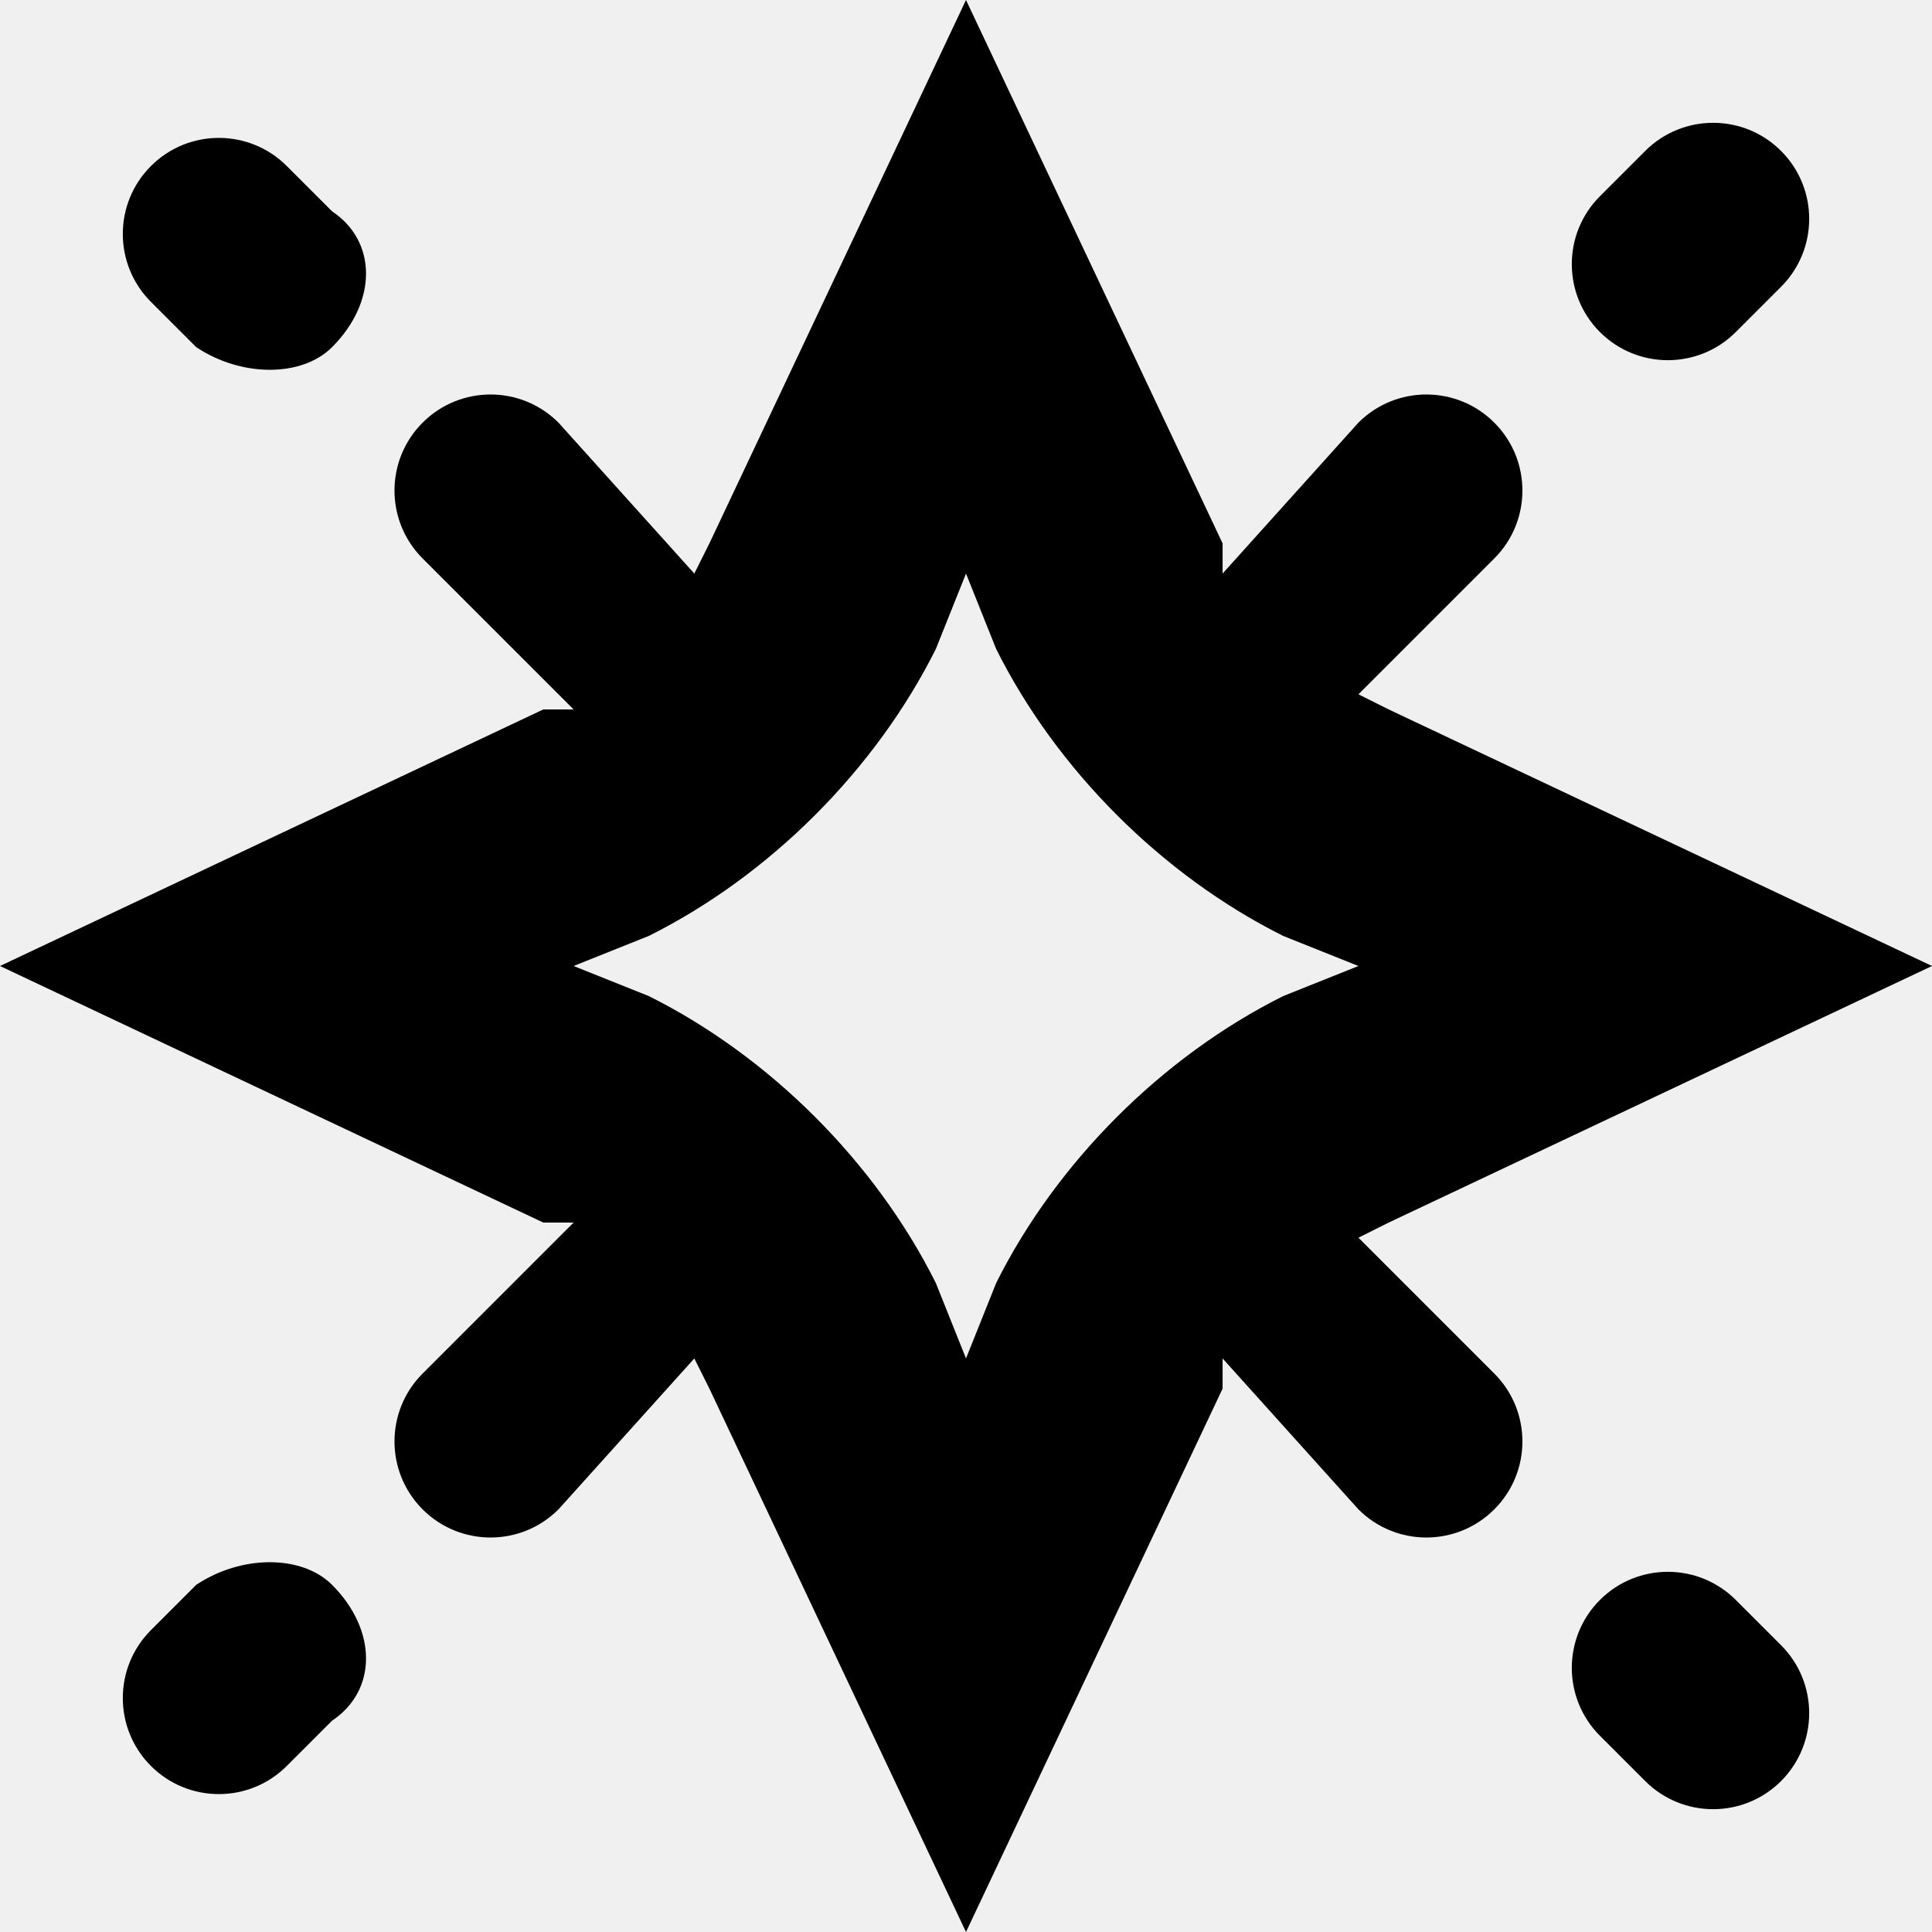
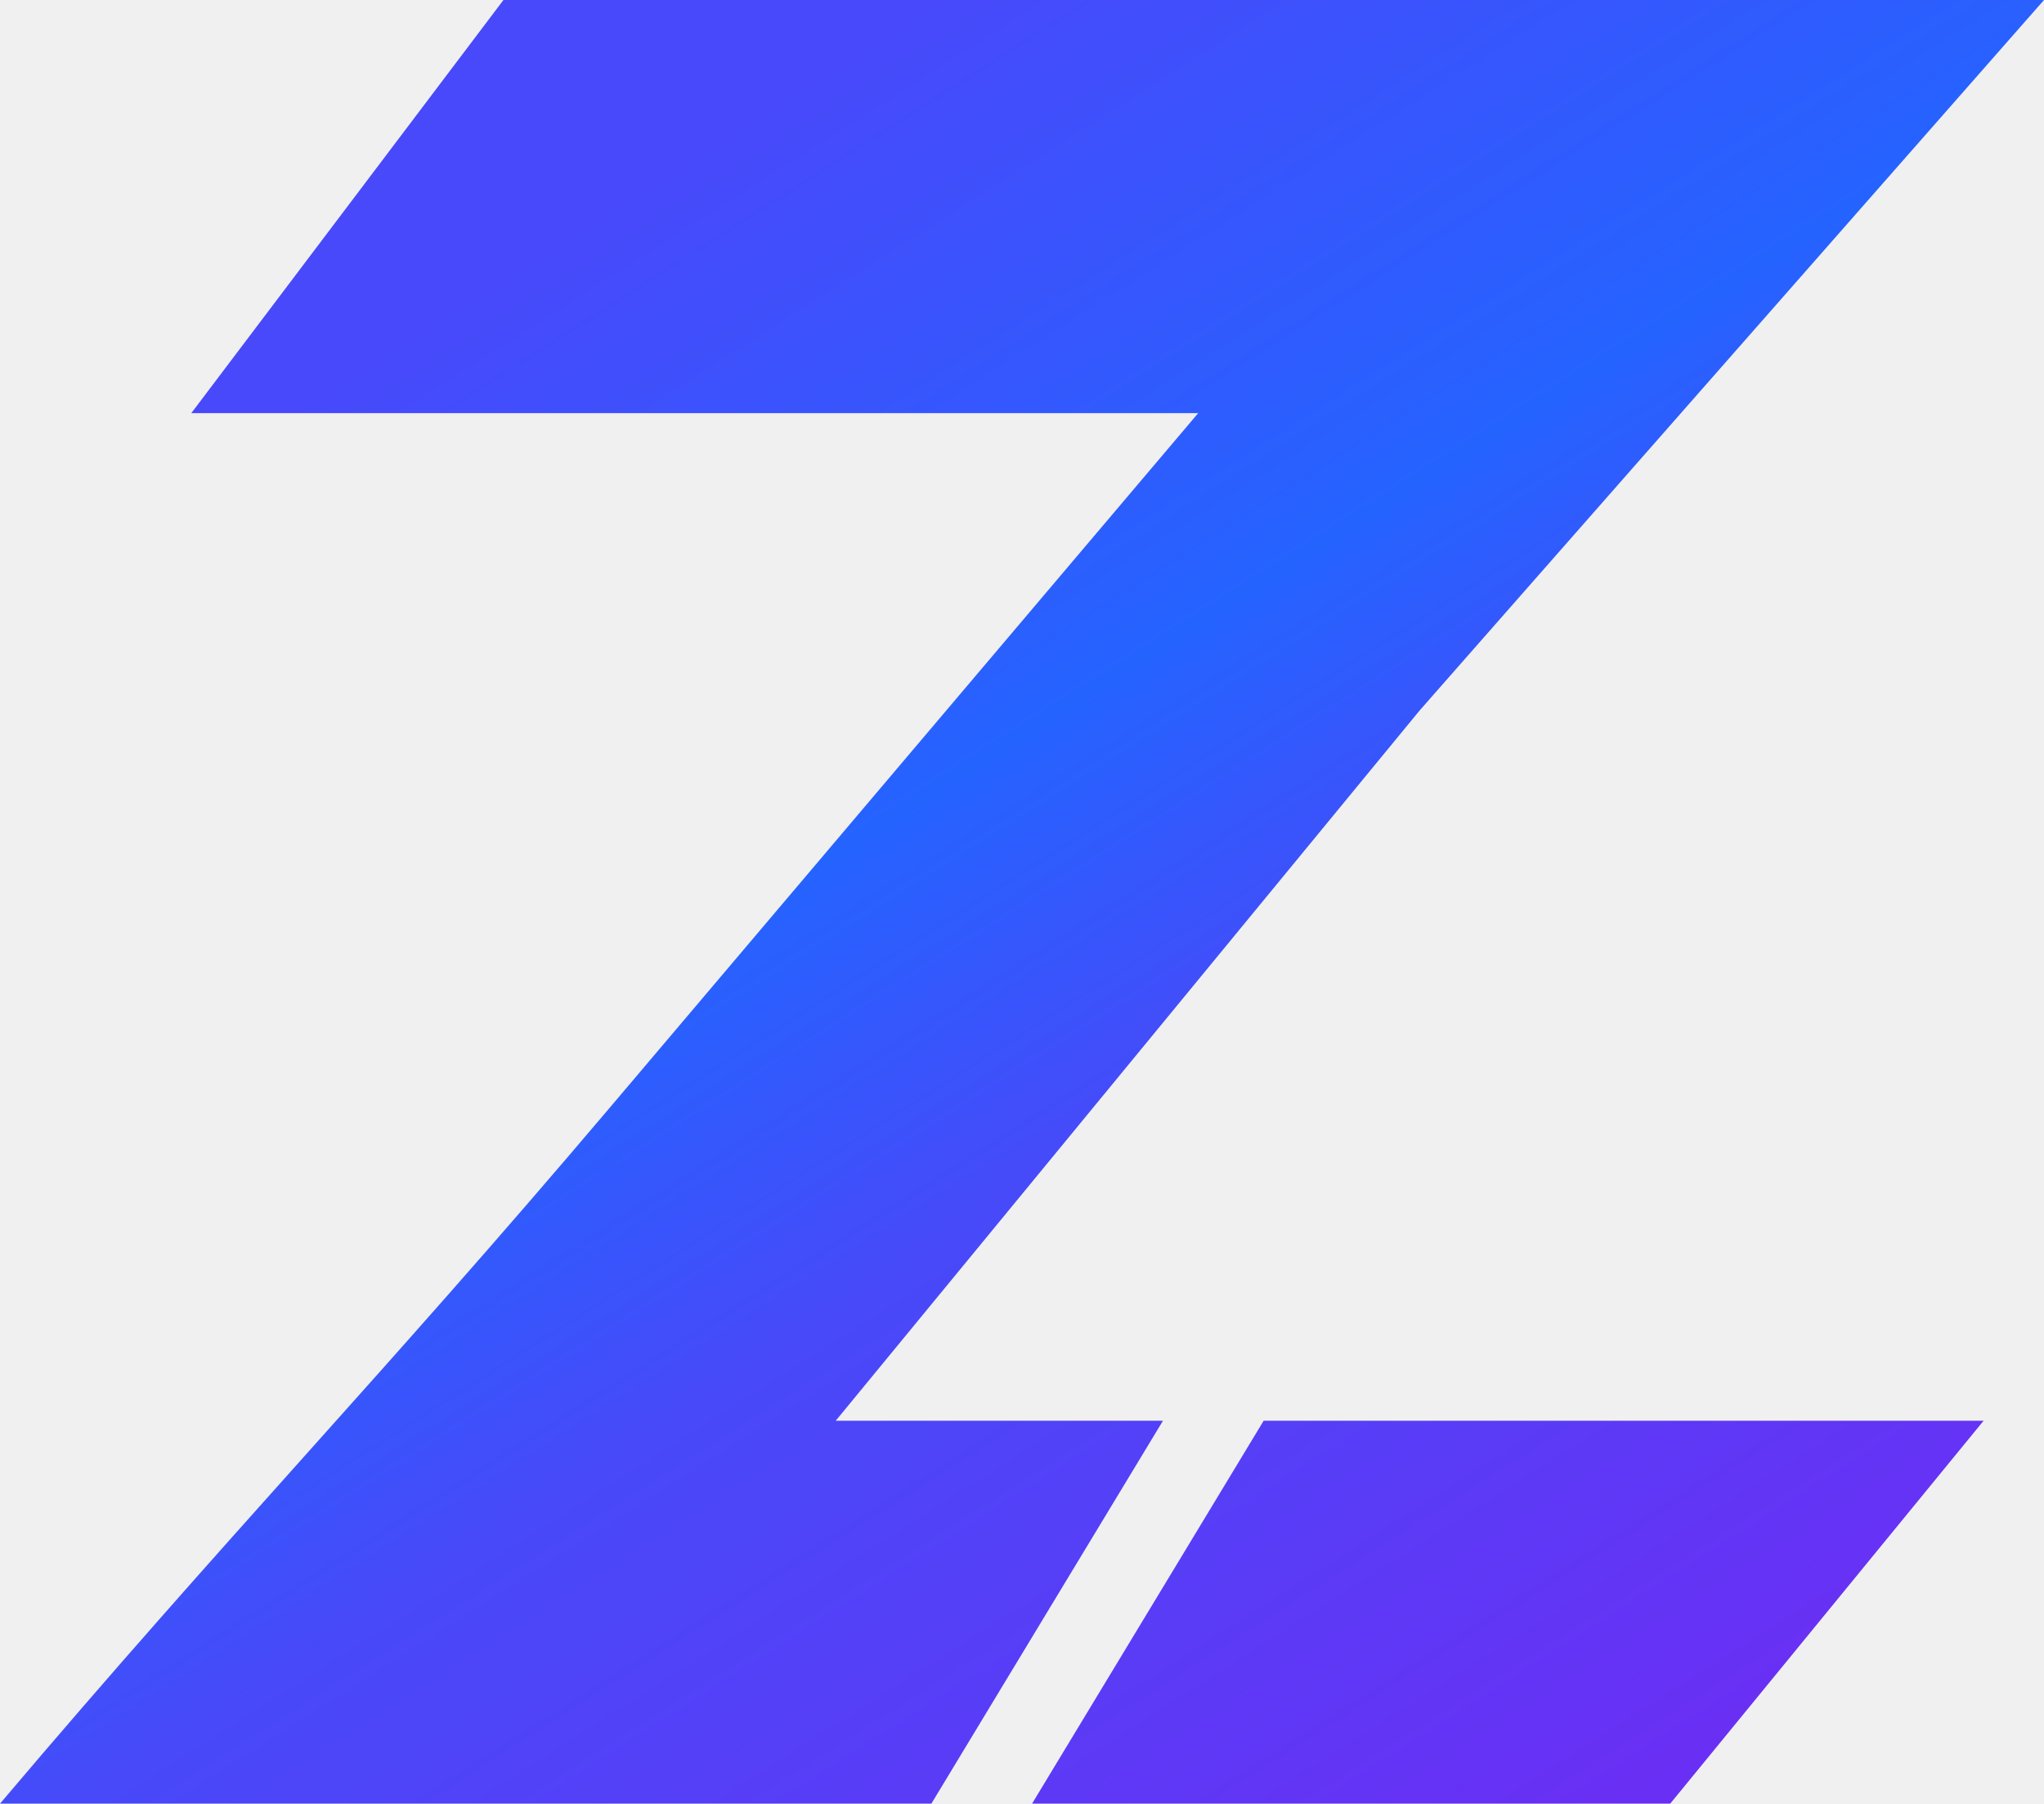
- <svg xmlns="http://www.w3.org/2000/svg" viewBox="0 0 128 128">
-   <path fill-rule="evenodd" d="M81 36 64 0 47 36l-1 2-9-10a6 6 0 0 0-9 9l10 10h-2L0 64l36 17h2L28 91a6 6 0 1 0 9 9l9-10 1 2 17 36 17-36v-2l9 10a6 6 0 1 0 9-9l-9-9 2-1 36-17-36-17-2-1 9-9a6 6 0 1 0-9-9l-9 10v-2Zm-17 2-2 5c-4 8-11 15-19 19l-5 2 5 2c8 4 15 11 19 19l2 5 2-5c4-8 11-15 19-19l5-2-5-2c-8-4-15-11-19-19l-2-5Z" clip-rule="evenodd" />
-   <path d="M118 19a6 6 0 0 0-9-9l-3 3a6 6 0 1 0 9 9l3-3Zm-96 4c-2 2-6 2-9 0l-3-3a6 6 0 1 1 9-9l3 3c3 2 3 6 0 9Zm0 82c-2-2-6-2-9 0l-3 3a6 6 0 1 0 9 9l3-3c3-2 3-6 0-9Zm96 4a6 6 0 0 1-9 9l-3-3a6 6 0 1 1 9-9l3 3Z" />
-   <style>path{fill:#000}@media (prefers-color-scheme:dark){path{fill:#fff}}</style>
+ <svg xmlns="http://www.w3.org/2000/svg" width="450" height="397" viewBox="0 0 450 397" fill="none">
+   <path d="M183.99 312.721H256.034L205.049 397H0C50.643 337.237 83.47 303.73 134.113 243.966L263.793 90.933H42.118L110.837 0H450L312.562 156.36L183.99 312.721Z" fill="url(#paint0_linear_5_33)" />
+   <path d="M227.217 397L278.202 312.721H436.699L367.713 397H227.217Z" fill="url(#paint1_linear_5_33)" />
+   <defs>
+     <linearGradient id="paint0_linear_5_33" x1="118.596" y1="-1.109" x2="369.27" y2="392.449" gradientUnits="userSpaceOnUse">
+       <stop offset="0.1" stop-color="#4849FA" />
+       <stop offset="0.417" stop-color="#2563FF" />
+       <stop offset="0.603" stop-color="#4849F9" />
+       <stop offset="1" stop-color="#6A2FF4" />
+     </linearGradient>
+     <linearGradient id="paint1_linear_5_33" x1="118.596" y1="-1.109" x2="369.27" y2="392.449" gradientUnits="userSpaceOnUse">
+       <stop offset="0.1" stop-color="#4849FA" />
+       <stop offset="0.417" stop-color="#2563FF" />
+       <stop offset="0.603" stop-color="#4849F9" />
+       <stop offset="1" stop-color="#6A2FF4" />
+     </linearGradient>
+   </defs>
</svg>
